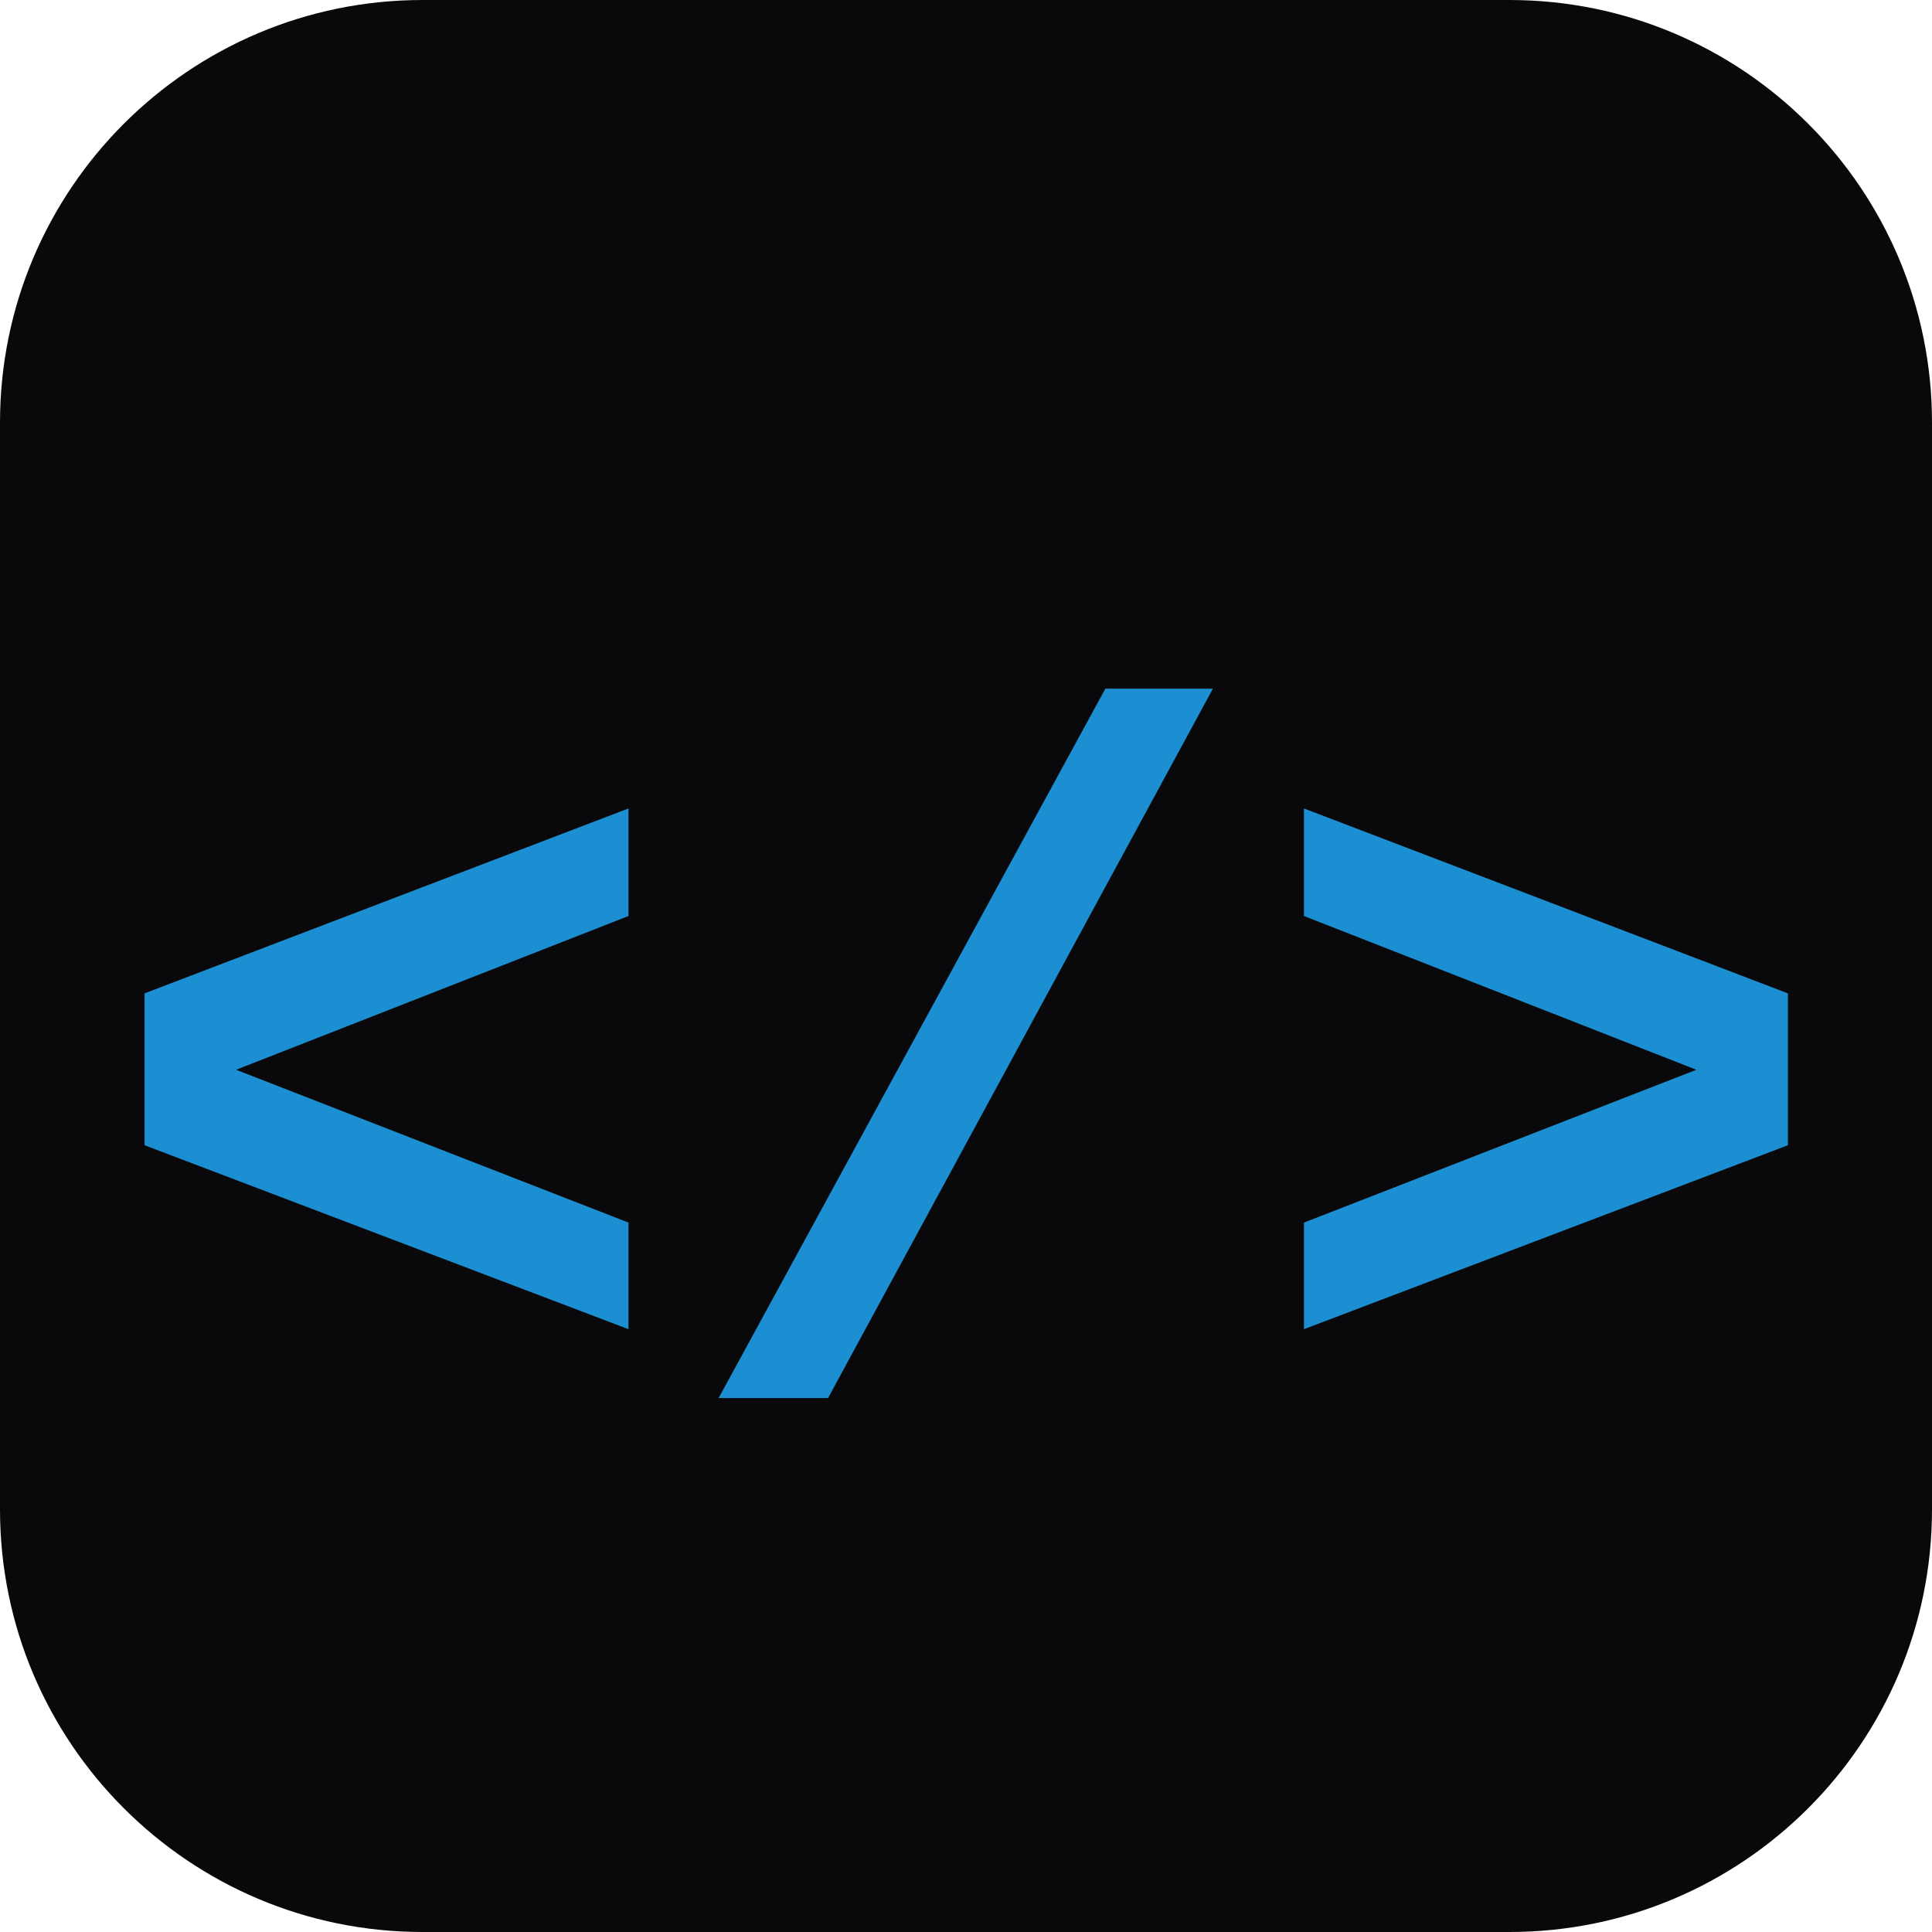
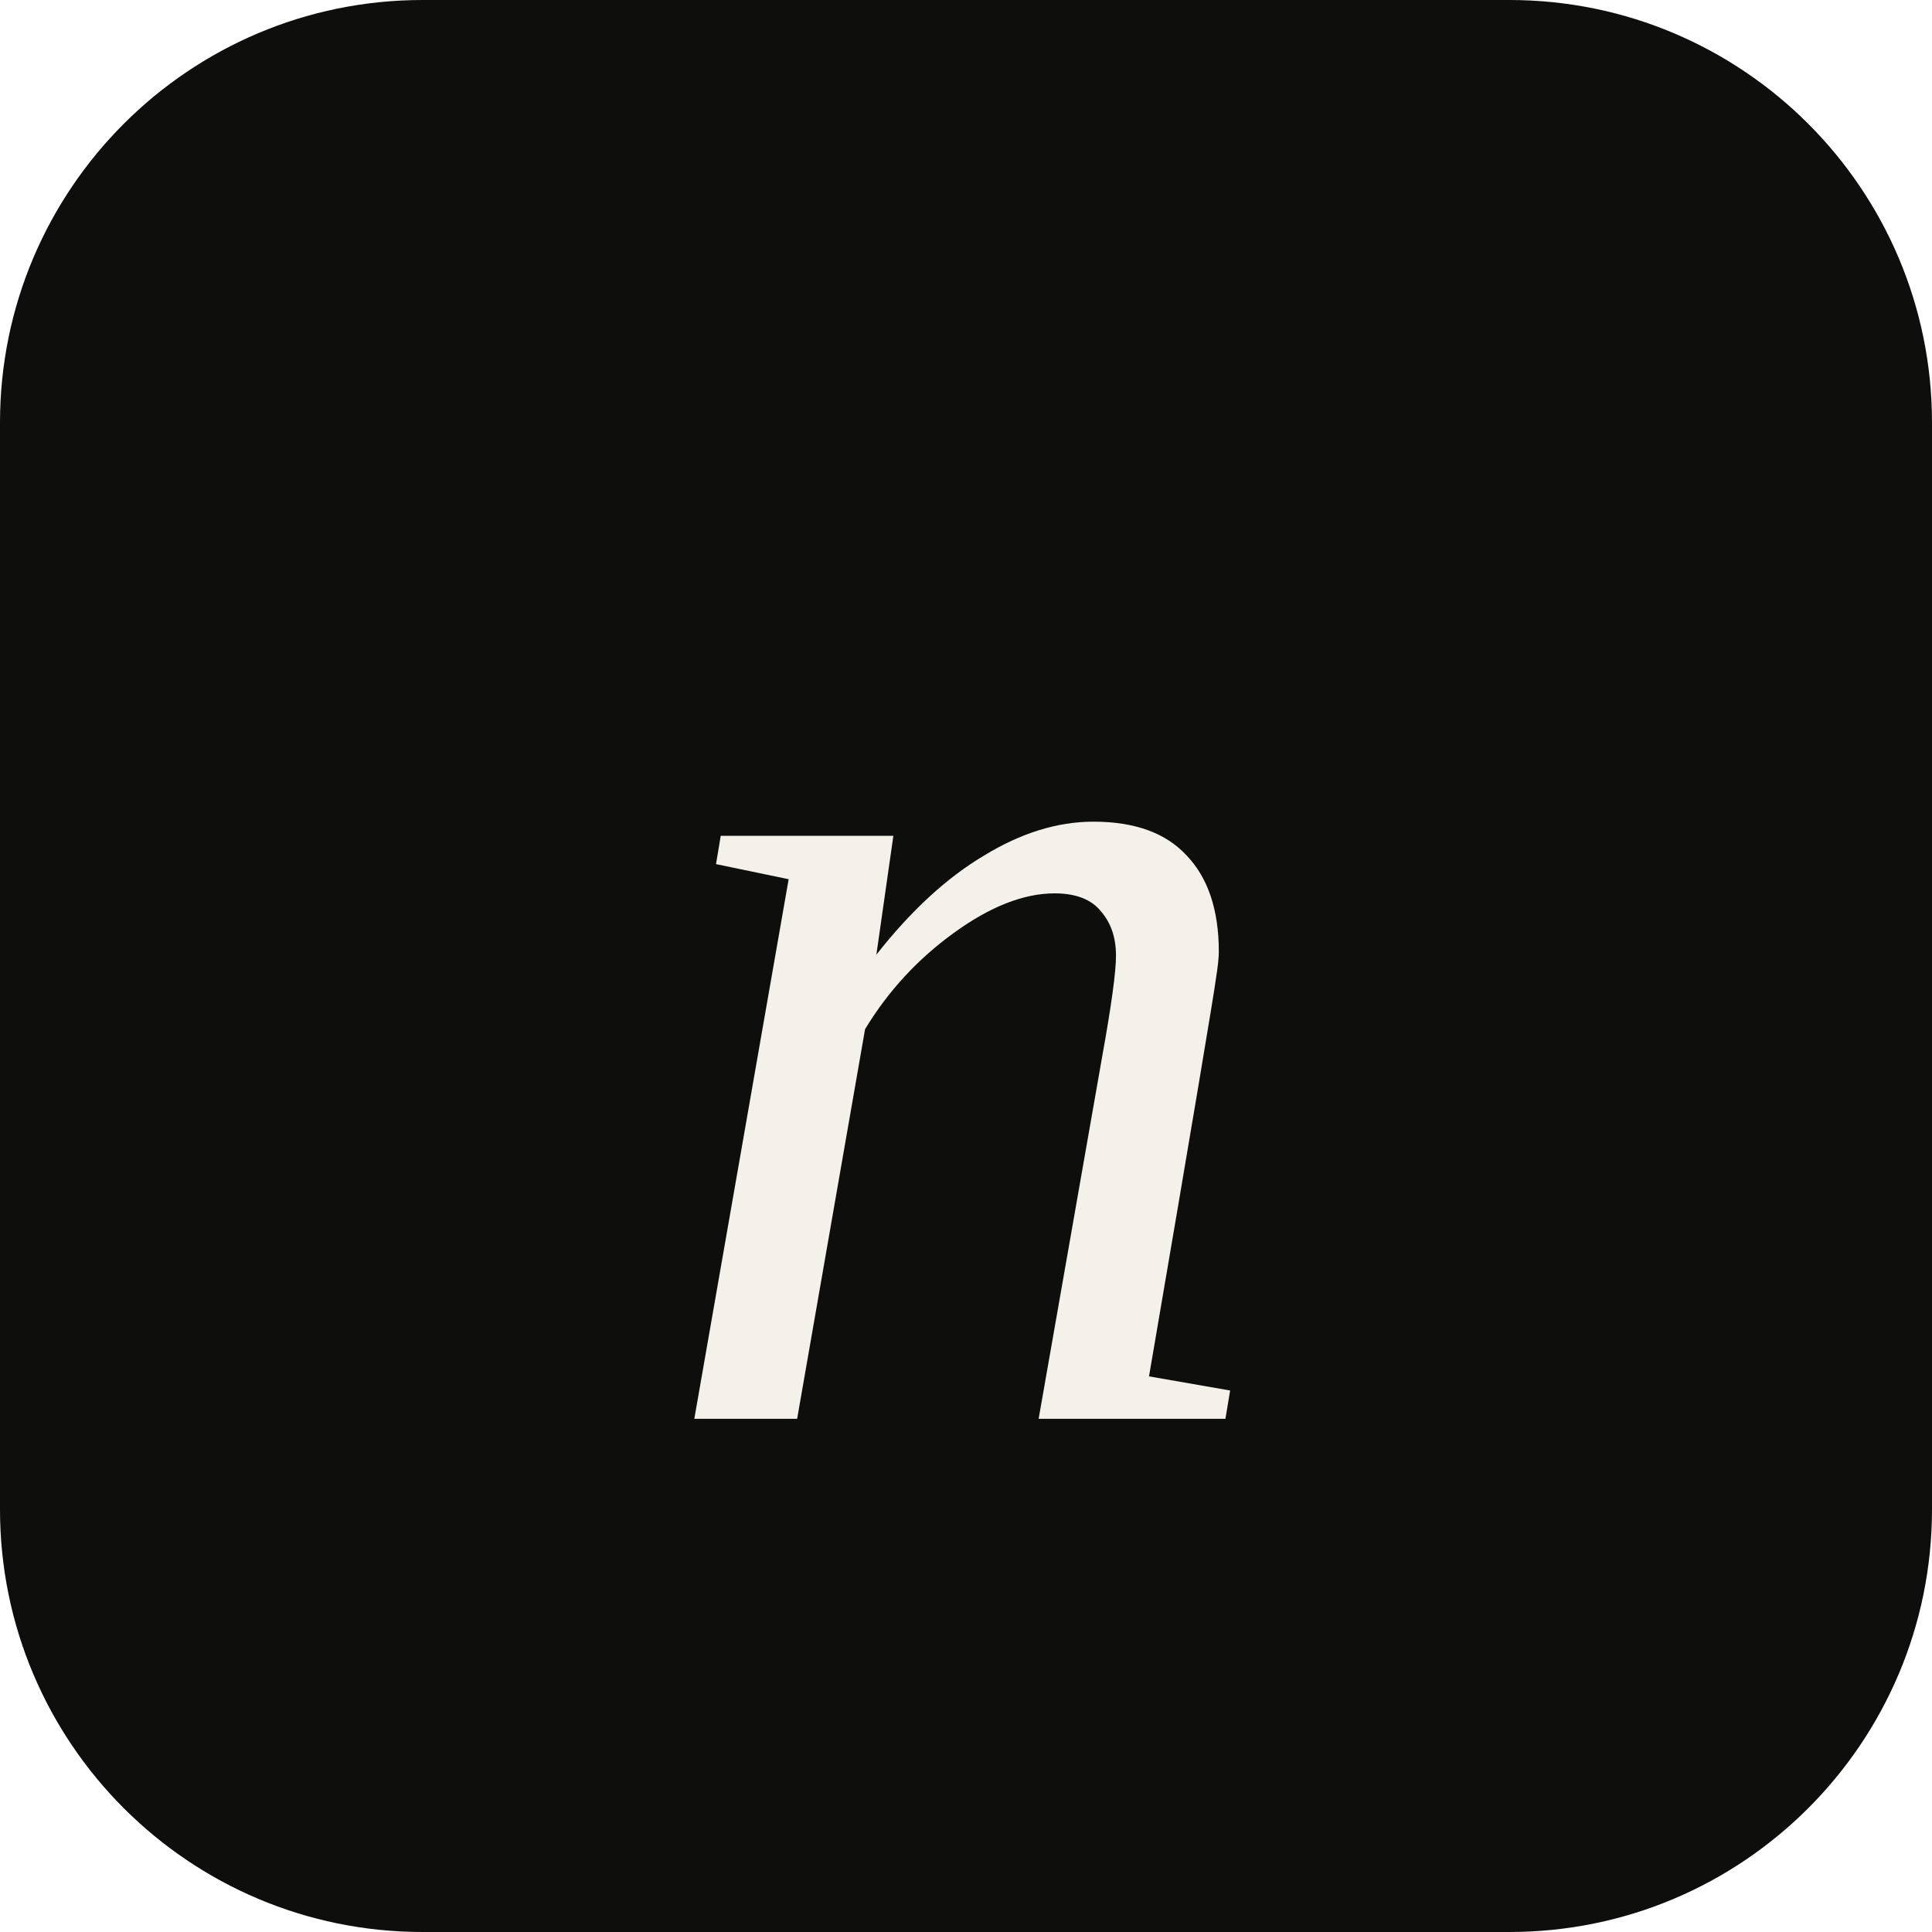
<svg xmlns="http://www.w3.org/2000/svg" viewBox="0 0 32 32">
-   <rect width="32" height="32" rx="7" fill="#09090b" />
-   <text x="50%" y="23" text-anchor="middle" font-family="'Courier New',monospace" font-size="16" font-weight="700" fill="#1b8fd1">&lt;/&gt;</text>
+   <rect width="32" height="32" rx="7" fill="#0E0E0C" />
+   <text x="16" y="23.5" text-anchor="middle" font-family="Georgia,'Times New Roman',serif" font-style="italic" font-size="21" fill="#F4F1EB">n</text>
</svg>
